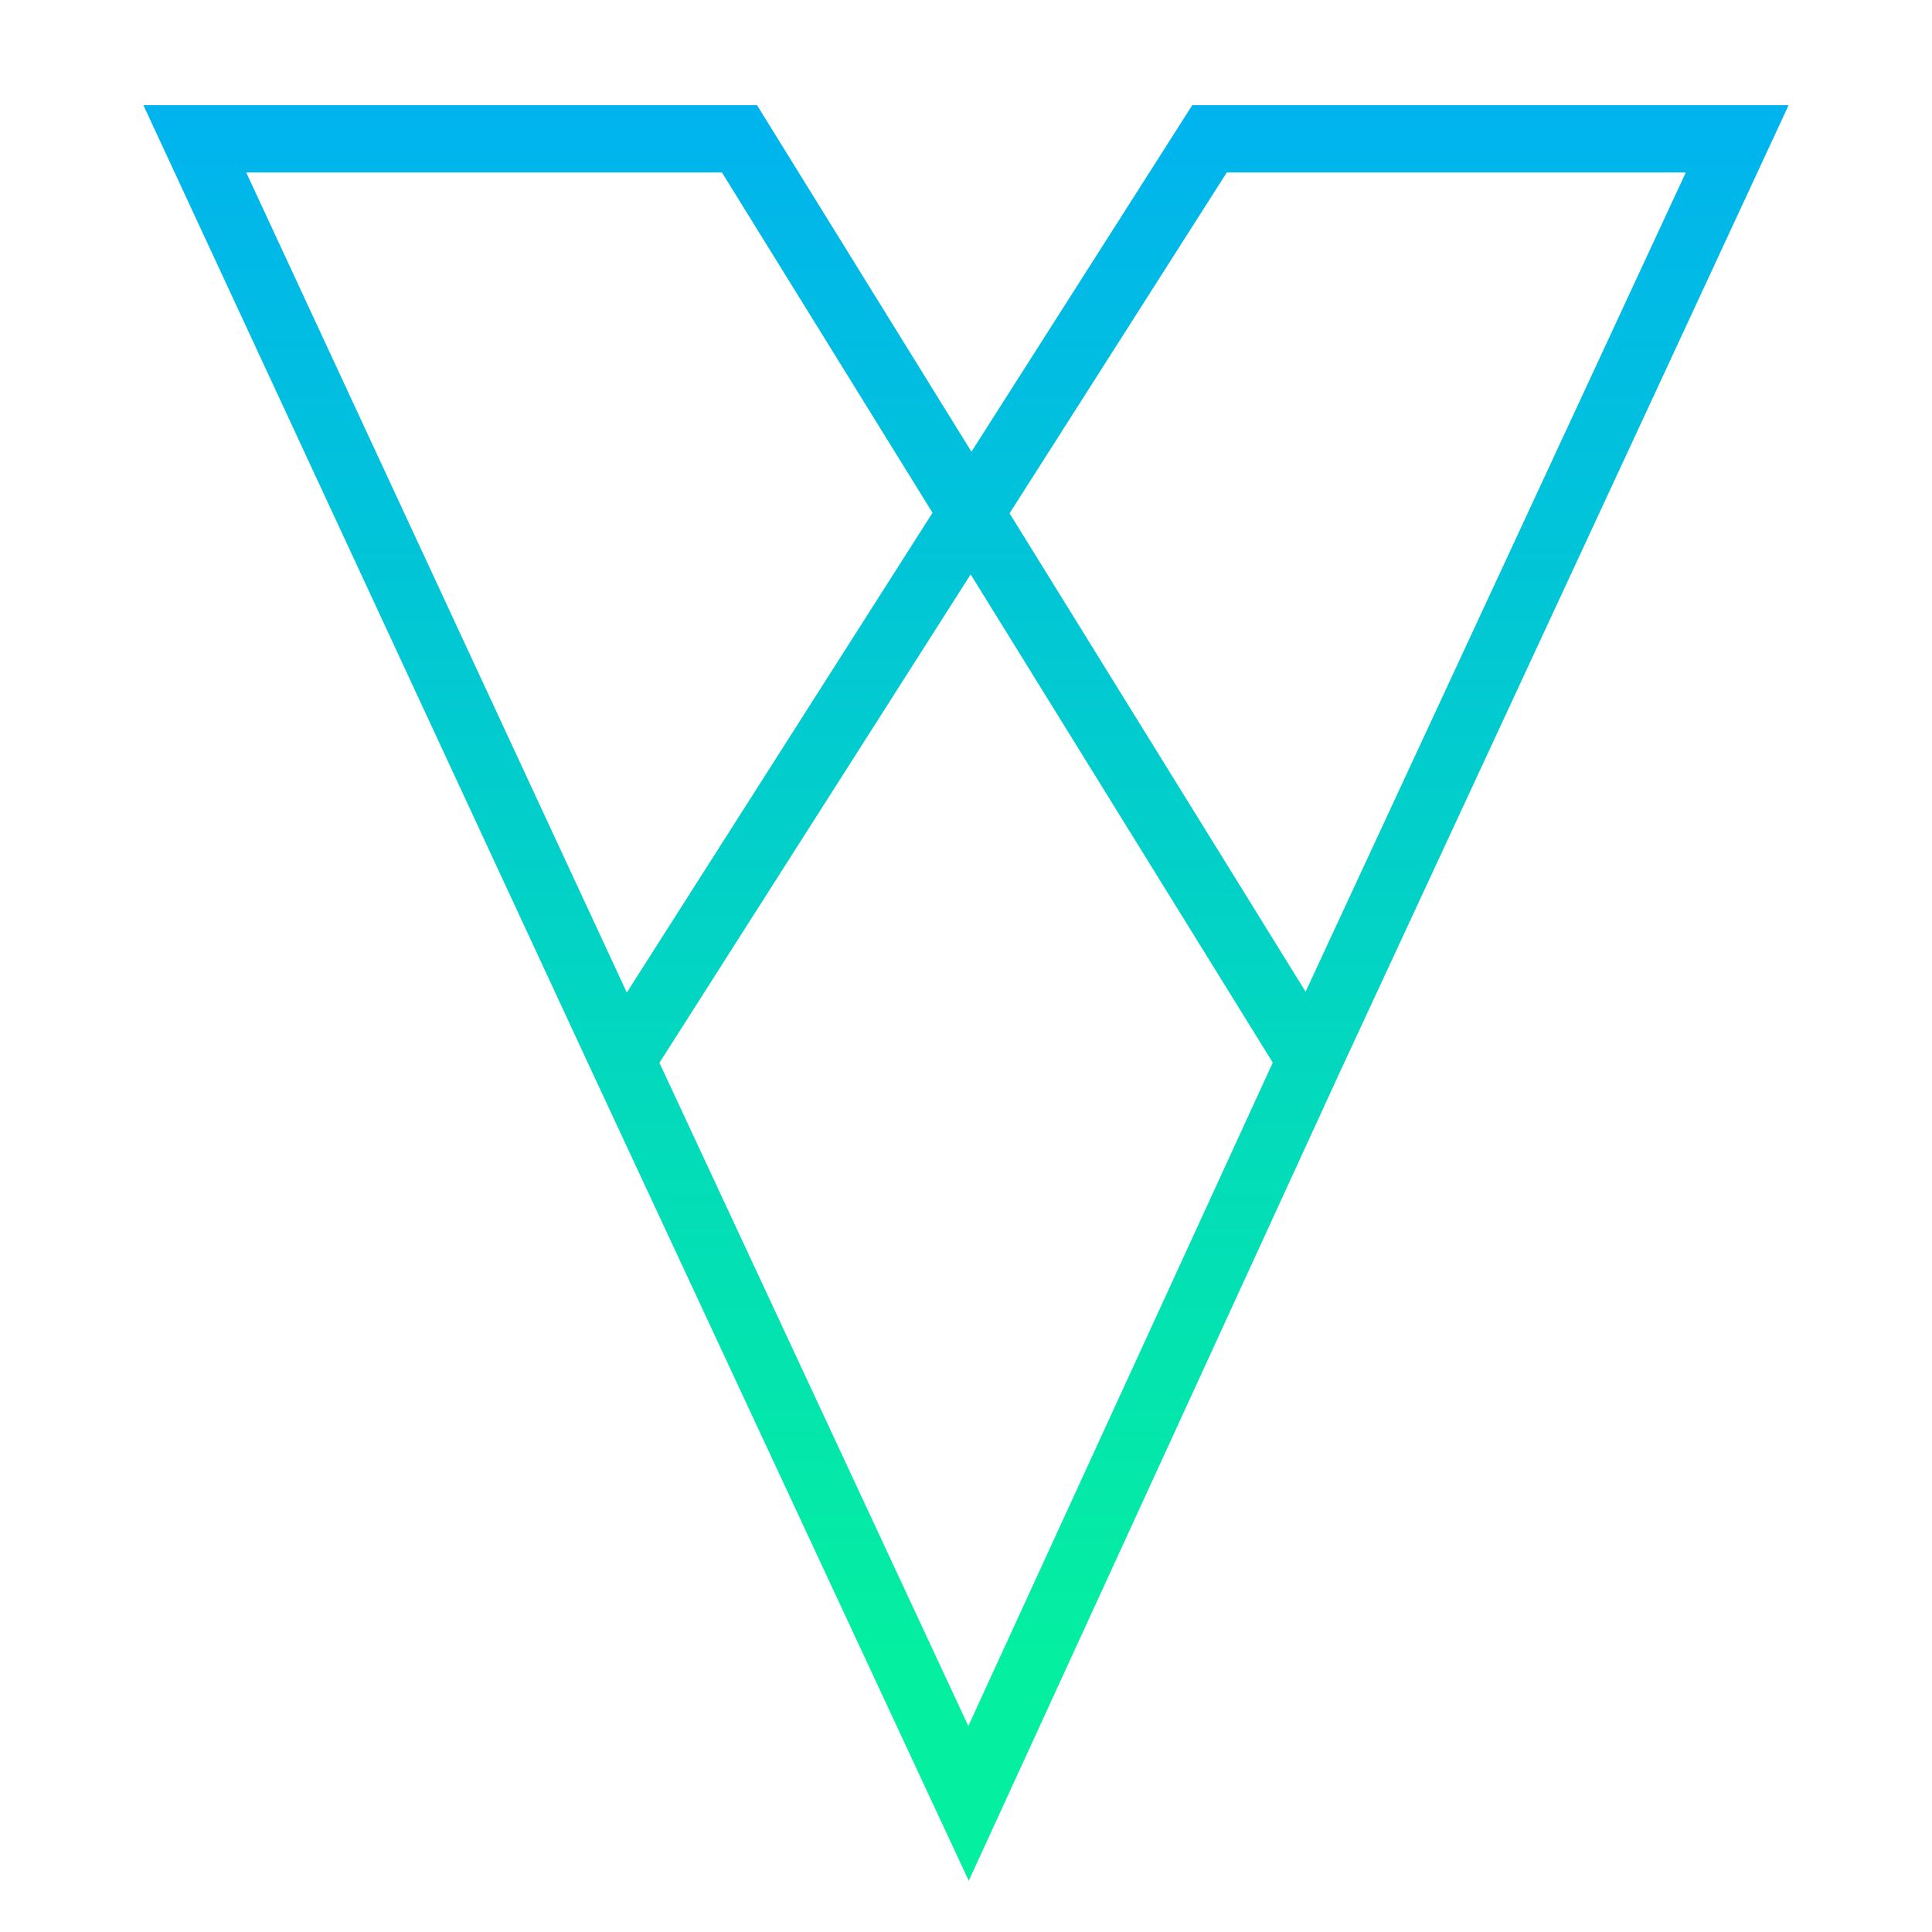
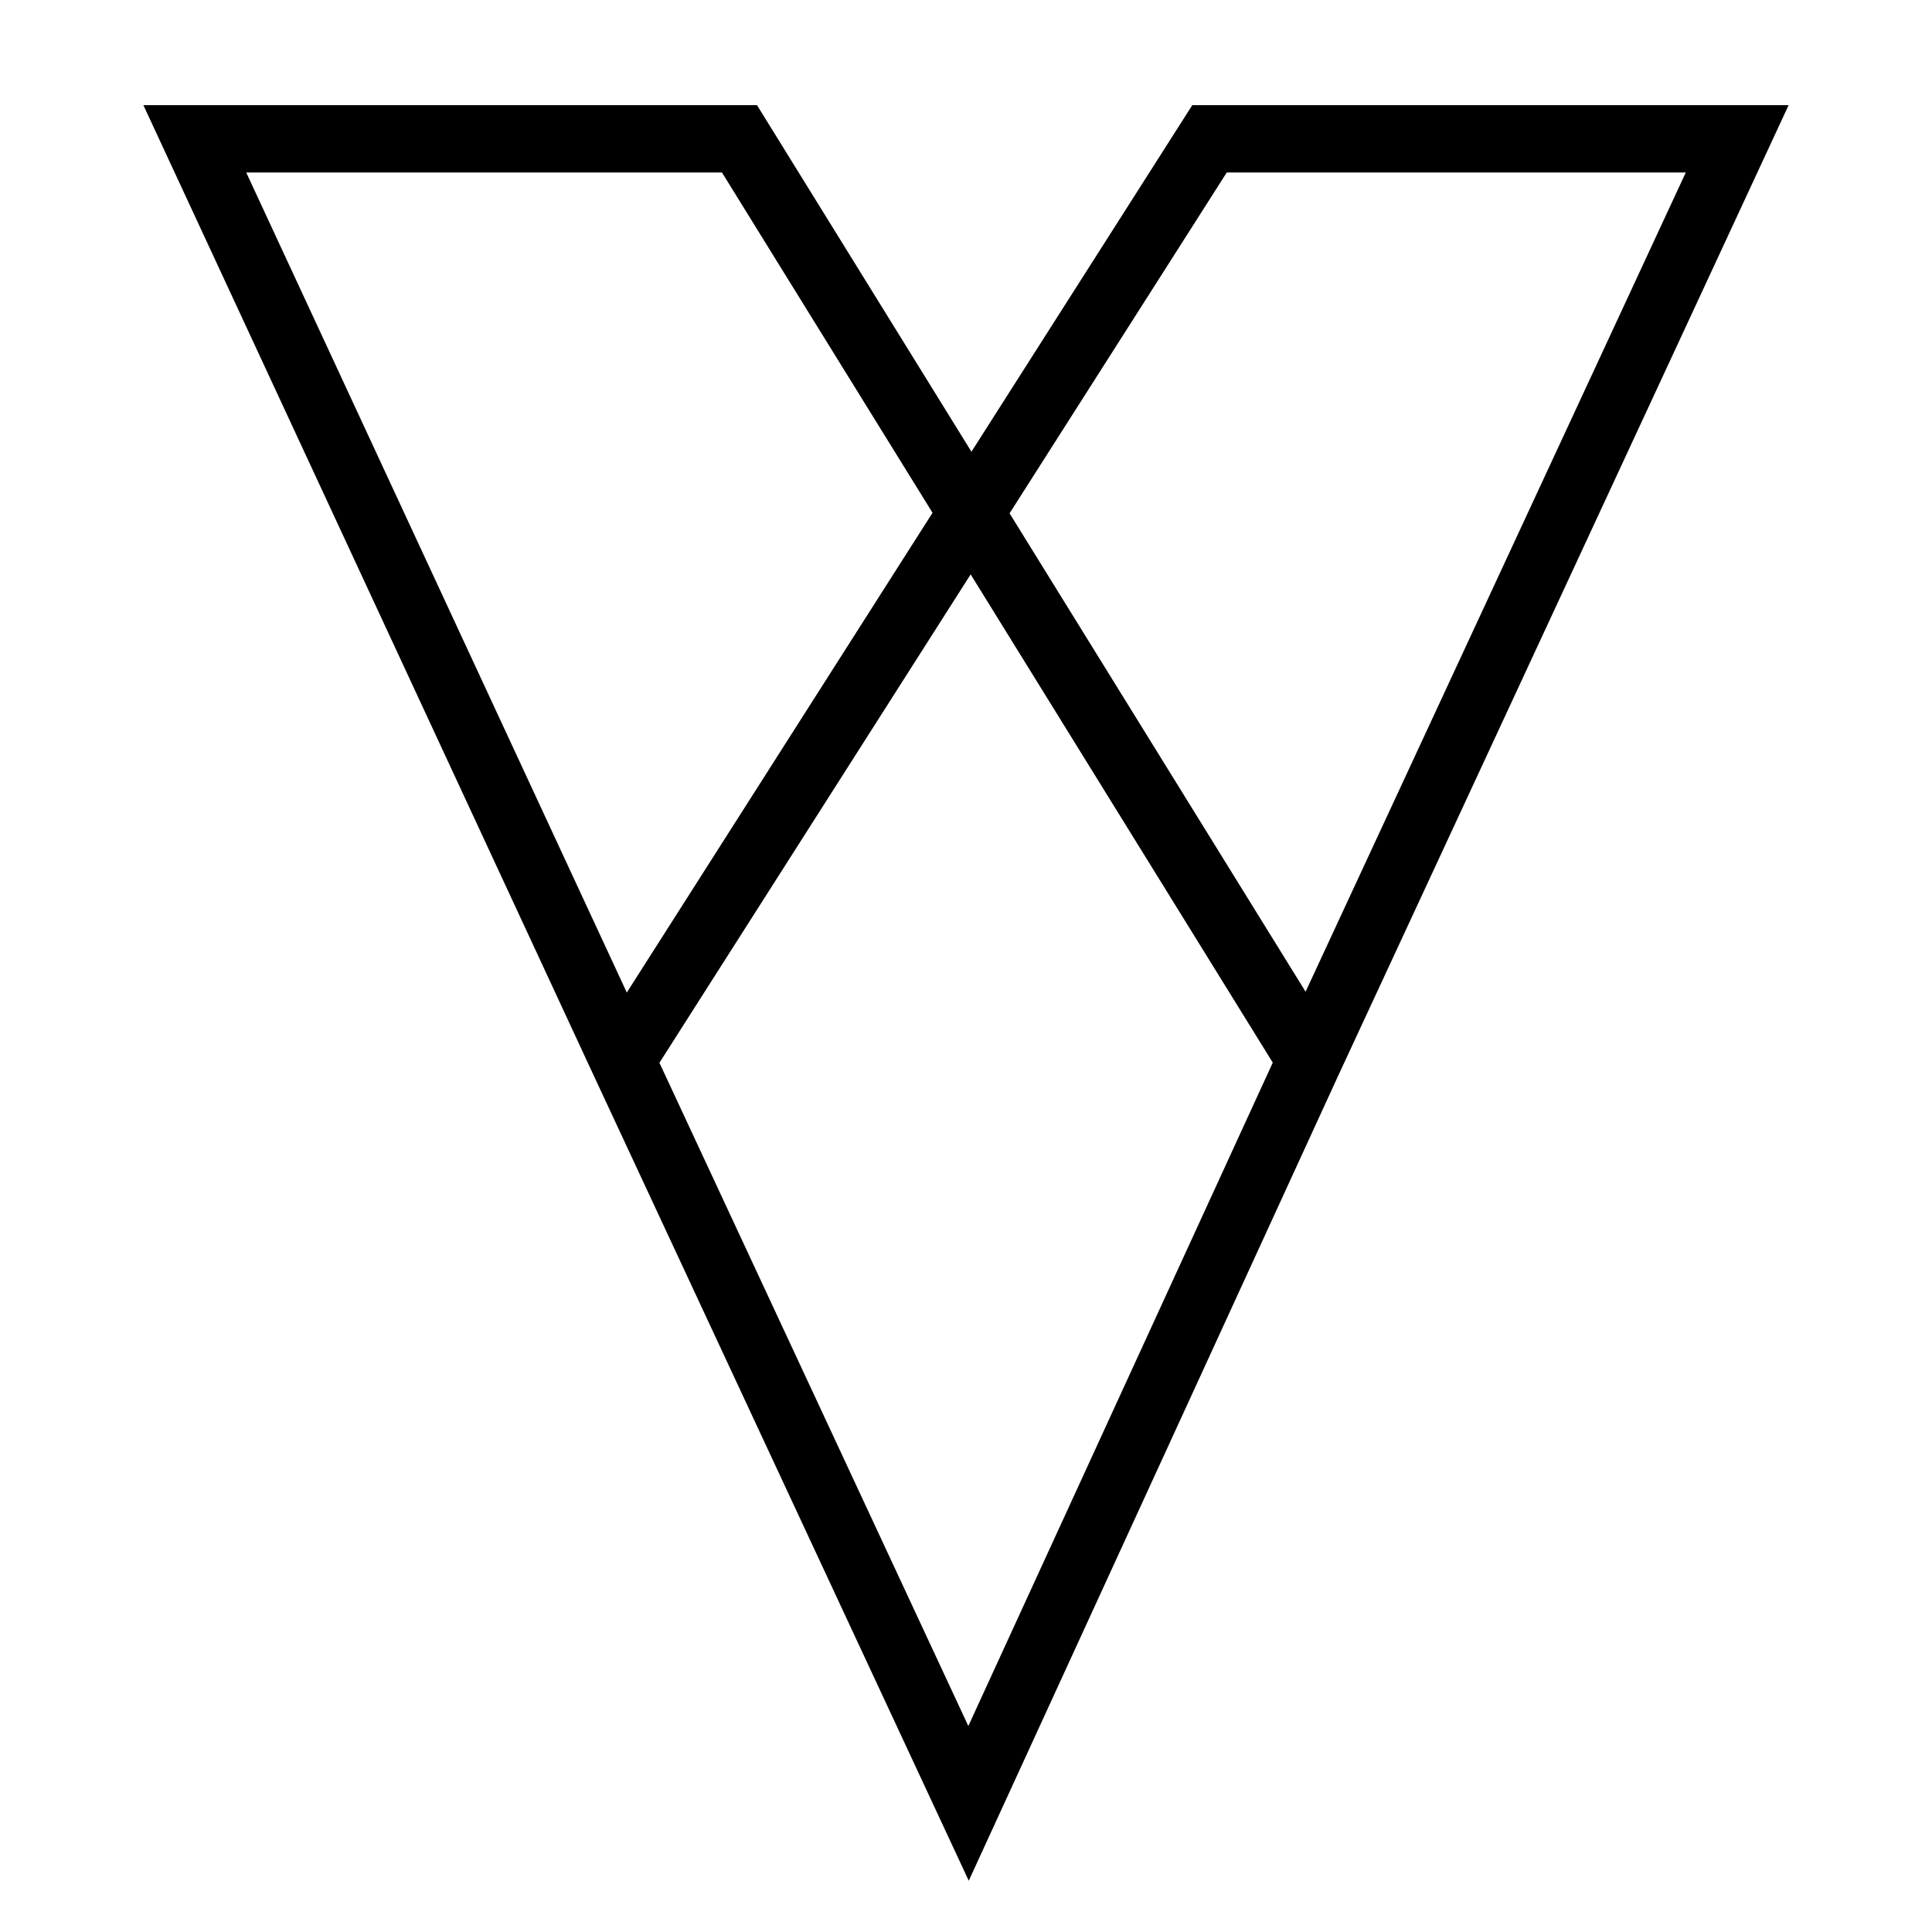
- <svg xmlns="http://www.w3.org/2000/svg" id="ezEsW6tHXQJ1" viewBox="0 0 300 300" shape-rendering="geometricPrecision" text-rendering="geometricPrecision">
-   <defs>
-     <linearGradient id="ezEsW6tHXQJ2-stroke" x1="0.5" y1="-0.077" x2="0.5" y2="1.052" spreadMethod="pad" gradientUnits="objectBoundingBox" gradientTransform="translate(0 0)">
-       <stop id="ezEsW6tHXQJ2-stroke-0" offset="0%" stop-color="#00aff4" />
-       <stop id="ezEsW6tHXQJ2-stroke-1" offset="87.165%" stop-color="#04efa0" />
-     </linearGradient>
-   </defs>
-   <path style="mix-blend-mode:multiply" d="M101.658,165.16L35.261,28.329h84.577l88.53,136.831L155.408,275.531L101.658,165.16L192.83,28.329l81.936 0-66.397,136.831" transform="matrix(1 0 0 1.0456-5.013102-8.067366)" fill="none" stroke="url(#ezEsW6tHXQJ2-stroke)" stroke-width="10" />
+ <svg xmlns="http://www.w3.org/2000/svg" id="exWabsOAHeB1" viewBox="0 0 300 300" shape-rendering="geometricPrecision" text-rendering="geometricPrecision">
+   <path style="mix-blend-mode:multiply" d="M101.658,165.16L35.261,28.329h84.577l88.53,136.831L155.408,275.531L101.658,165.16L192.83,28.329l81.936 0-66.397,136.831" transform="matrix(1 0 0 1.0456-5.0131-8.06737)" fill="none" stroke="#000" stroke-width="10" />
</svg>
